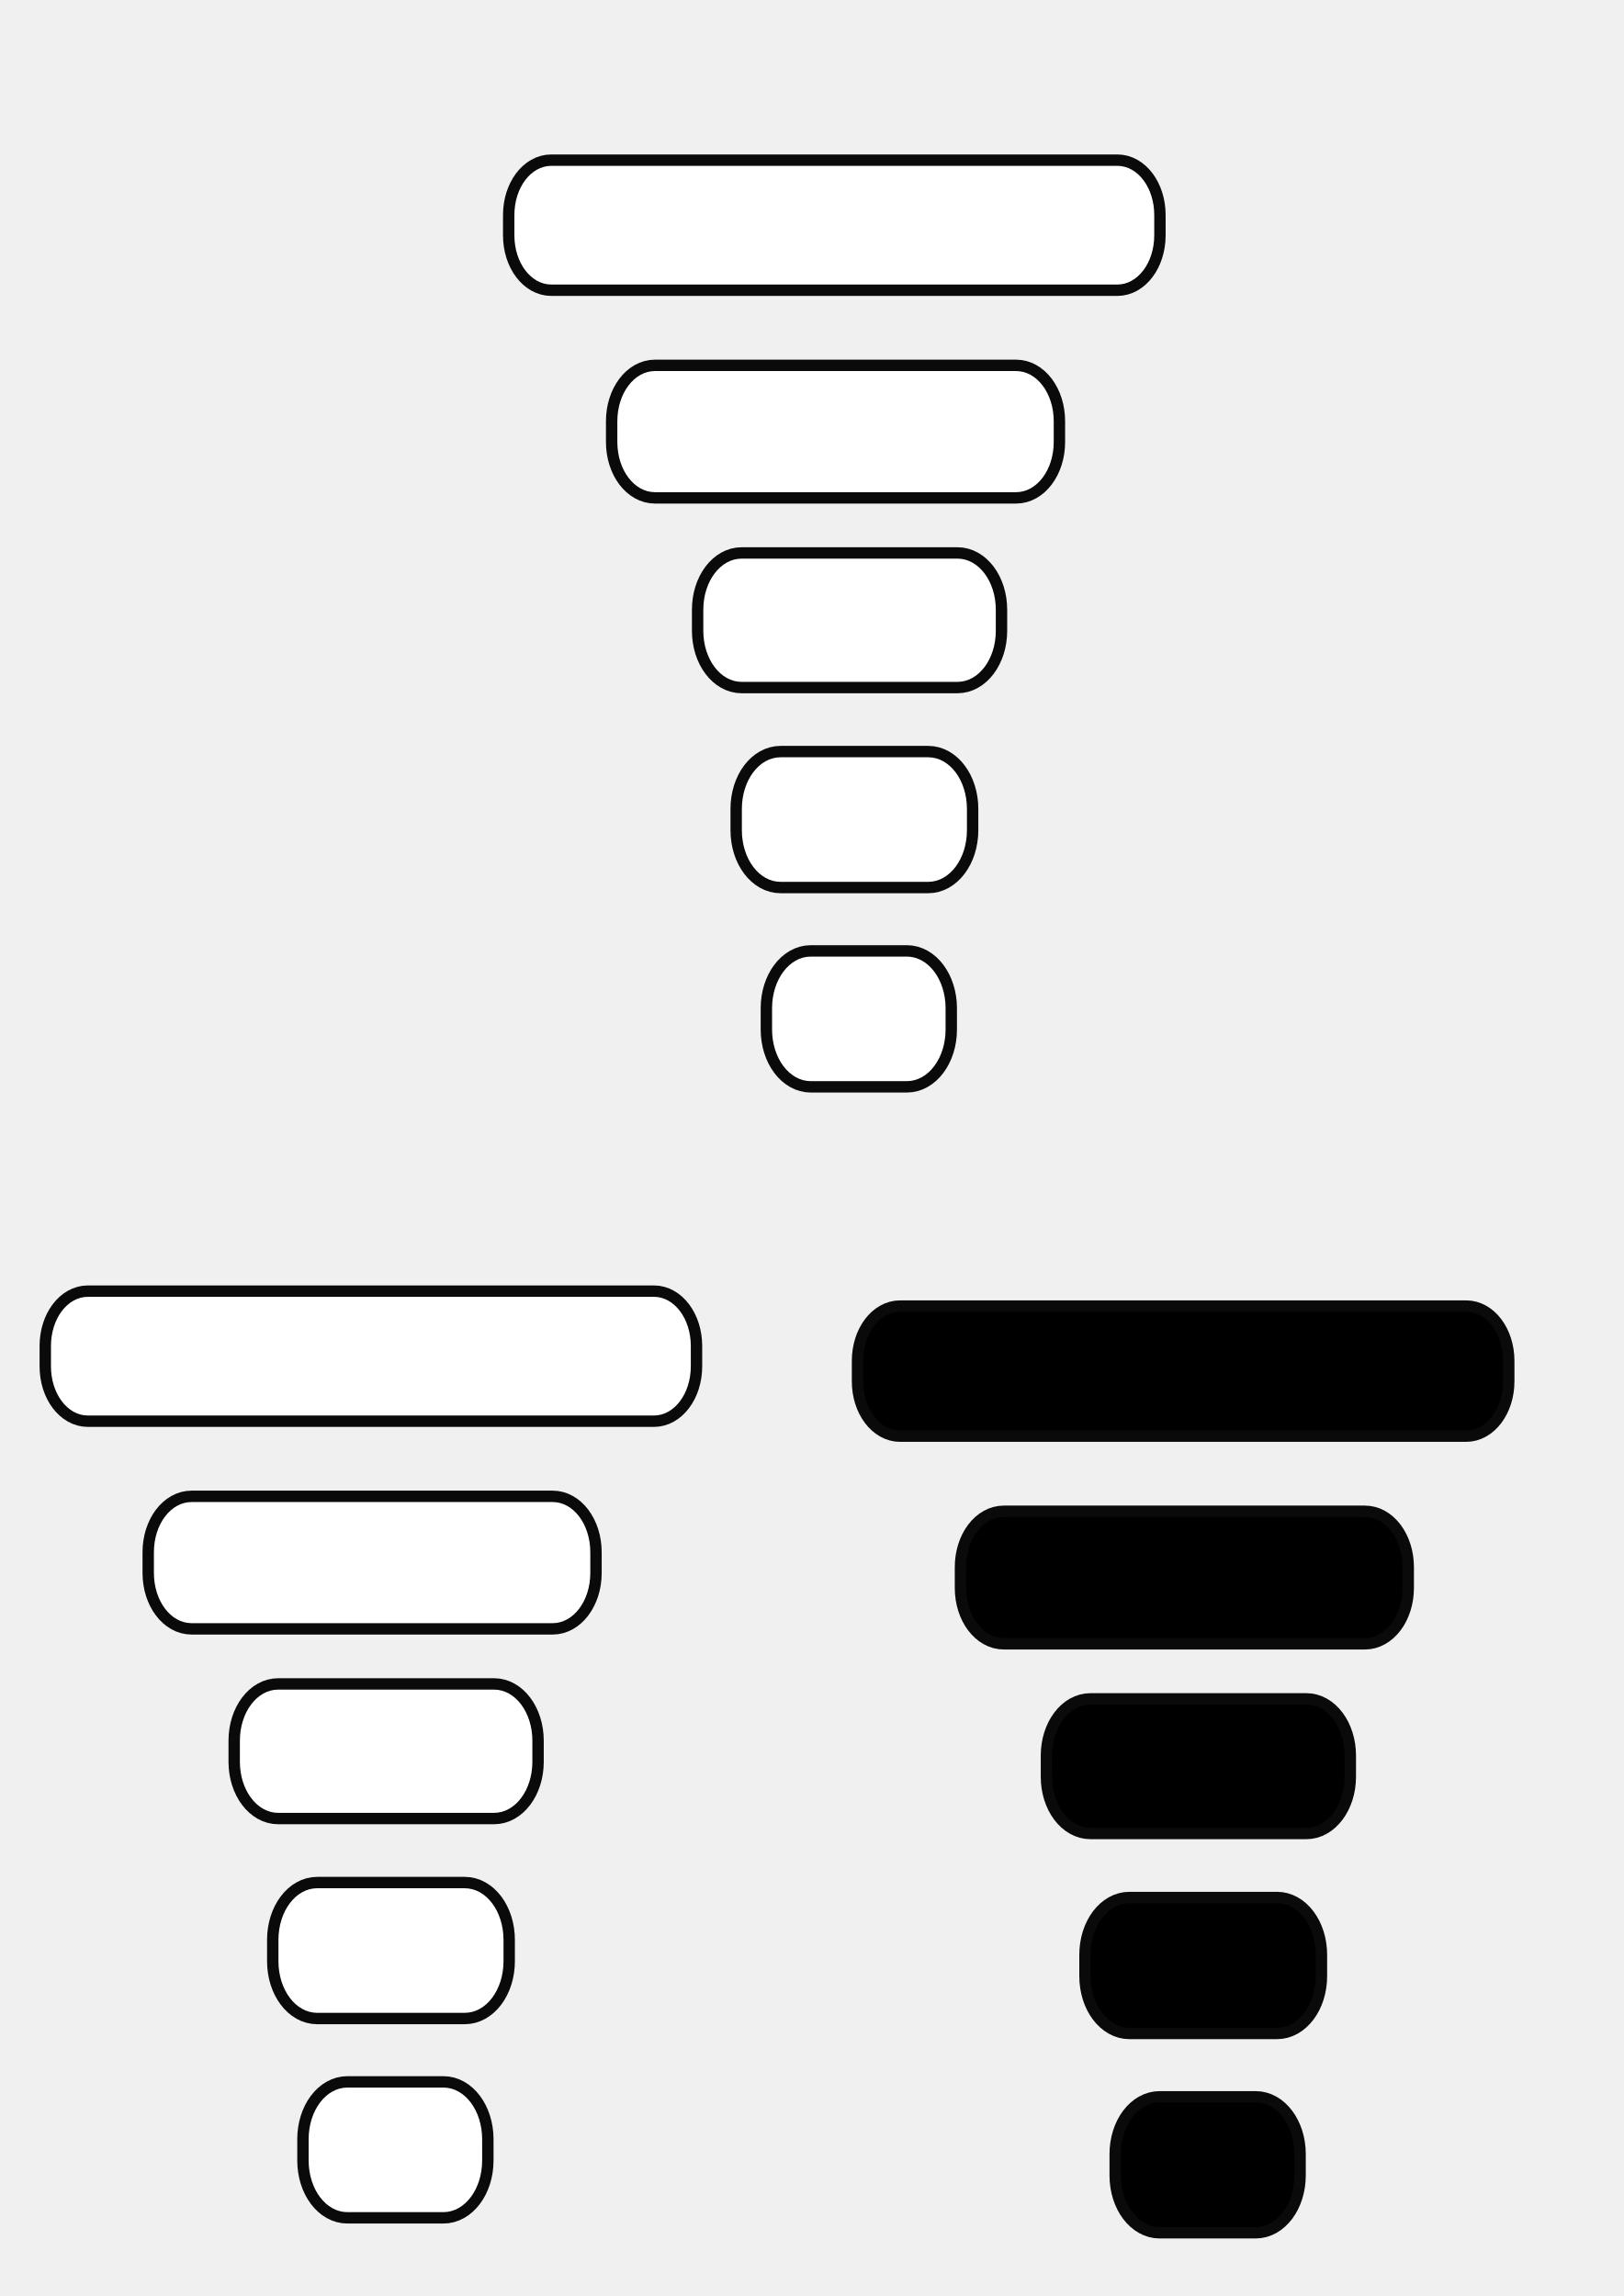
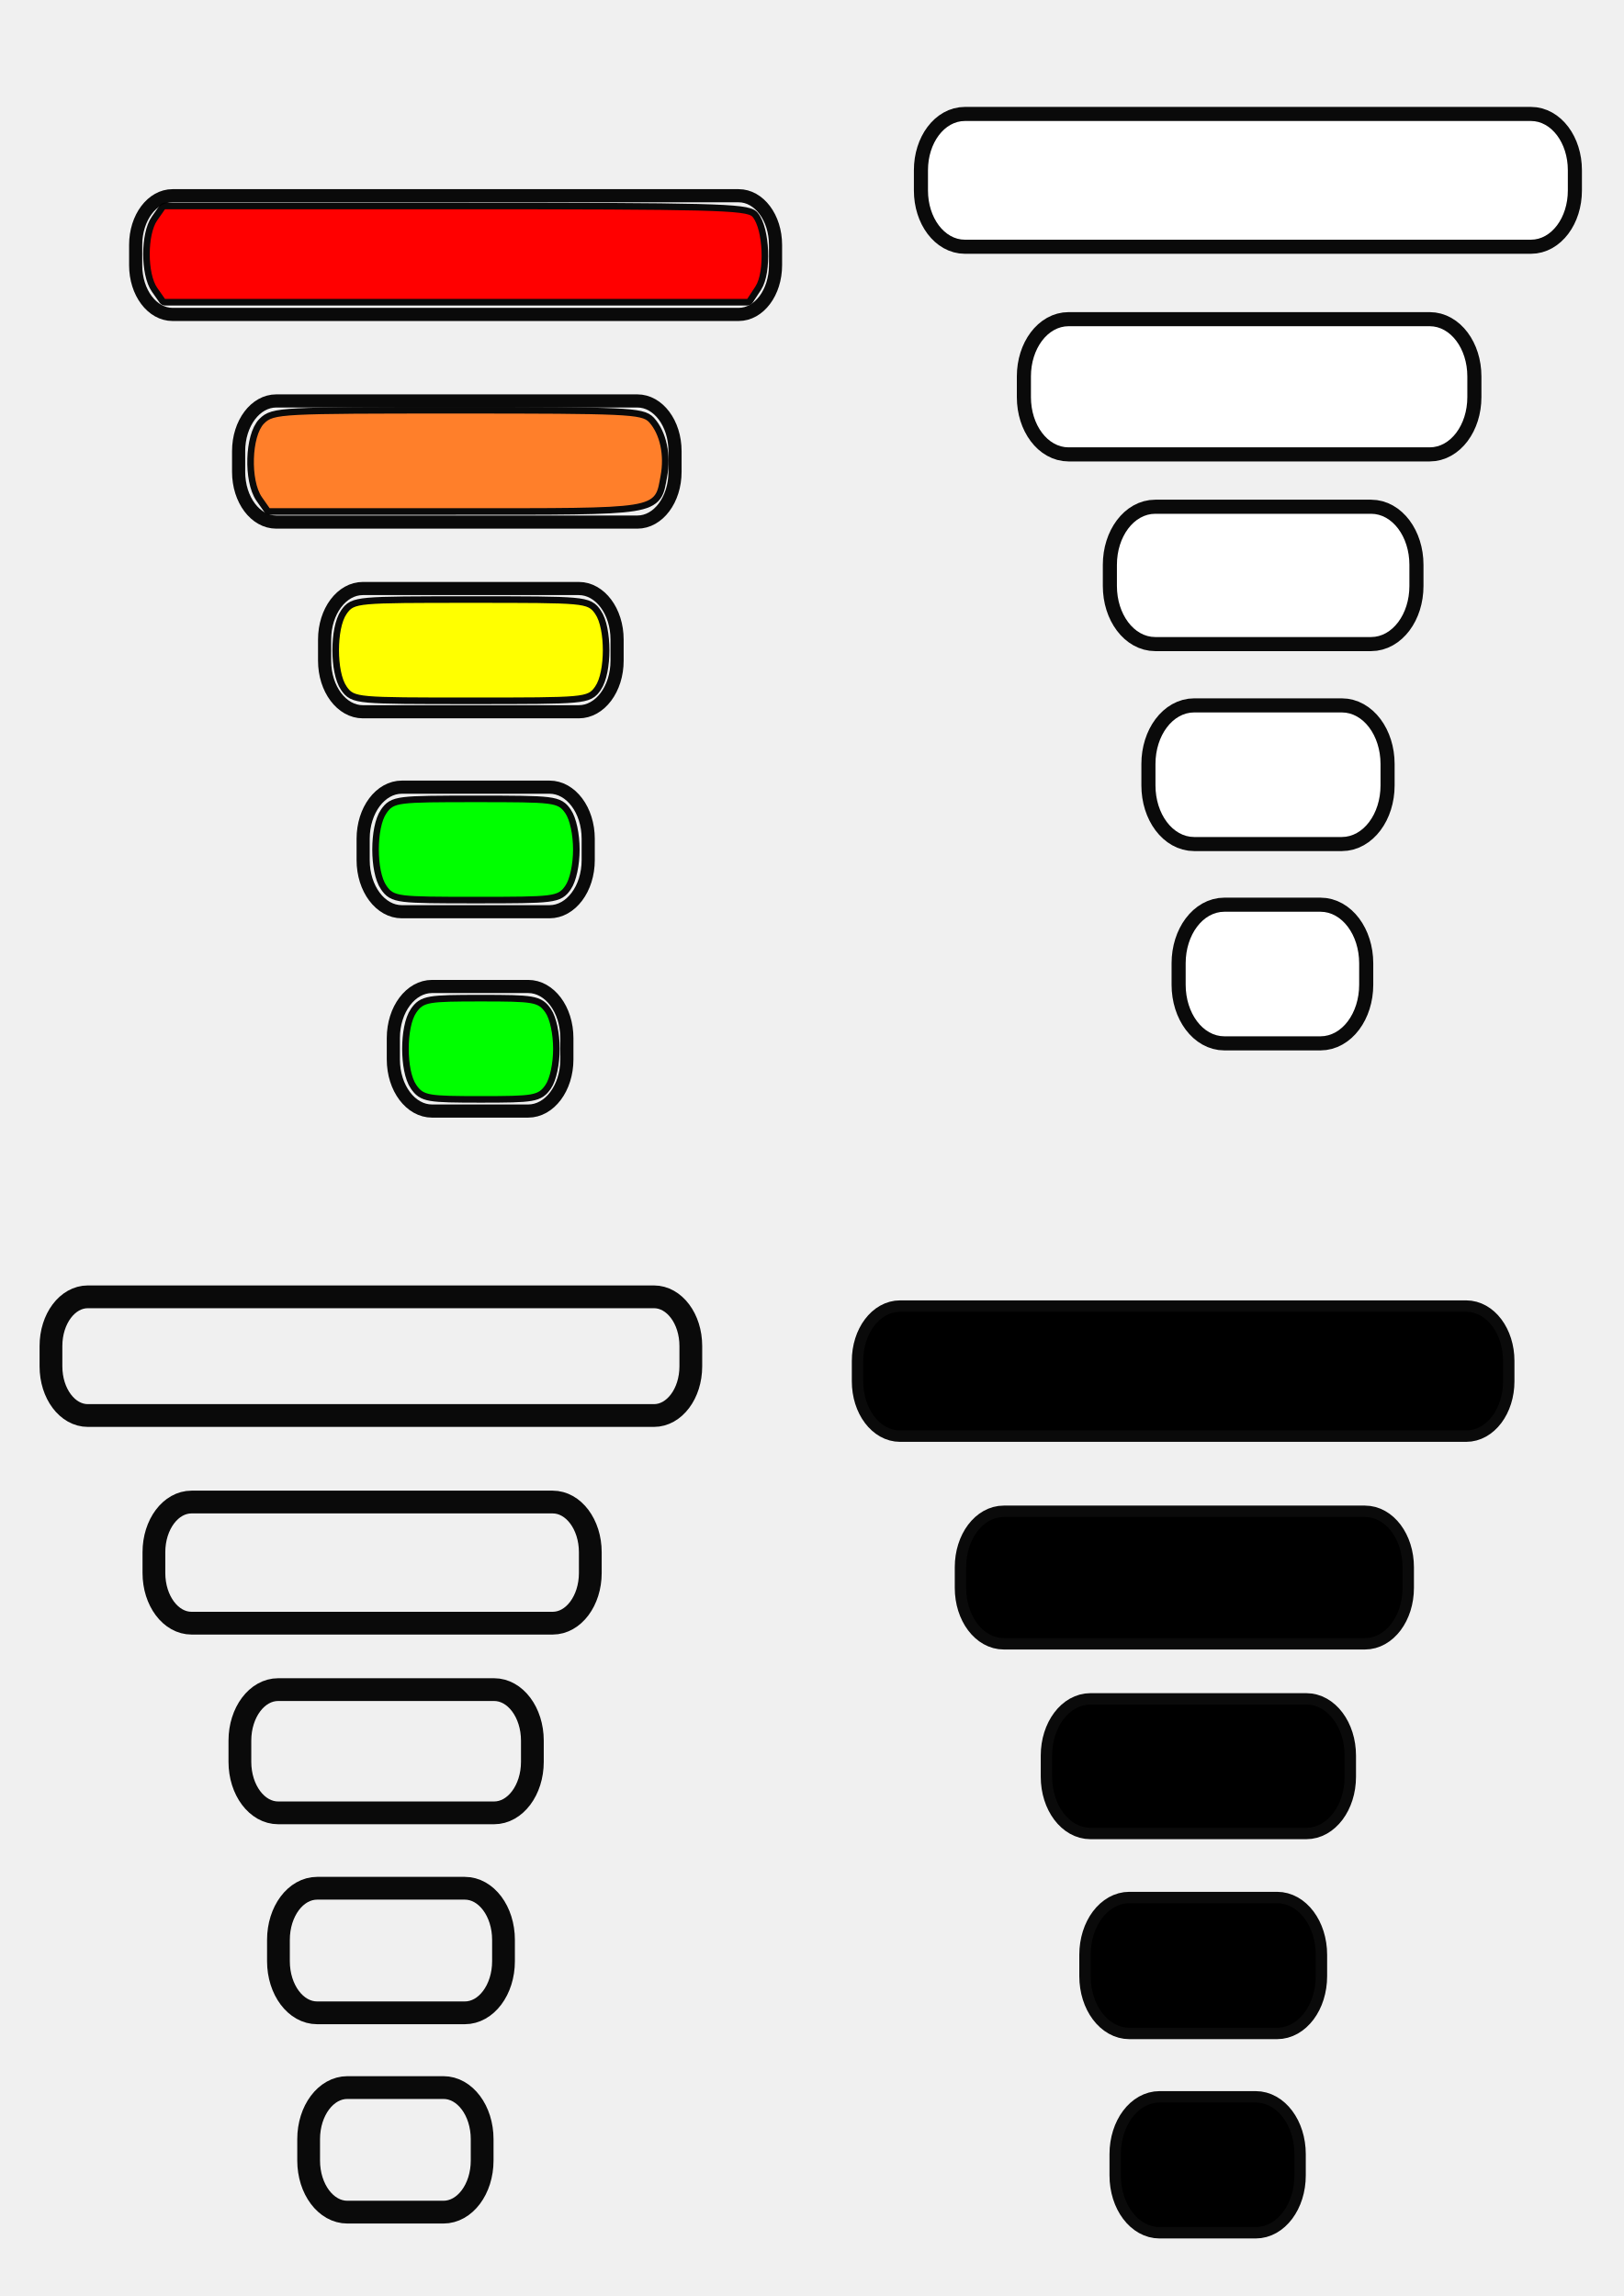
<svg xmlns="http://www.w3.org/2000/svg" width="210mm" height="297mm" viewBox="0 0 210 297" version="1.1" id="svg5">
  <defs id="defs2">
    </defs>
  <g id="layer1">
-     <path id="rect1212" style="fill:#ffffff;stroke:#000000;stroke-width:2.945;stroke-linecap:round;stroke-linejoin:round;stroke-opacity:0.955;paint-order:stroke markers fill" d="m 11.361,167.751 h 73.215 c 2.643,0 4.77,2.837 4.77,6.361 v 2.632 c 0,3.524 -2.127,6.361 -4.77,6.361 H 11.361 c -2.643,0 -4.77,-2.837 -4.77,-6.361 v -2.632 c 0,-3.524 2.127,-6.361 4.77,-6.361 z m 13.413,26.545 h 46.704 c 2.697,0 4.868,2.895 4.868,6.492 v 2.686 c 0,3.596 -2.171,6.492 -4.868,6.492 H 24.774 c -2.697,0 -4.868,-2.895 -4.868,-6.492 v -2.686 c 0,-3.596 2.171,-6.492 4.868,-6.492 z m 11.205,24.264 h 27.922 c 2.744,0 4.953,2.946 4.953,6.605 v 2.733 c 0,3.659 -2.209,6.605 -4.953,6.605 H 35.979 c -2.744,0 -4.953,-2.946 -4.953,-6.605 v -2.733 c 0,-3.659 2.209,-6.605 4.953,-6.605 z m 5.039,25.696 h 19.096 c 2.773,0 5.006,2.977 5.006,6.676 v 2.762 c 0,3.698 -2.233,6.676 -5.006,6.676 H 41.018 c -2.773,0 -5.006,-2.977 -5.006,-6.676 v -2.762 c 0,-3.698 2.233,-6.676 5.006,-6.676 z m 3.906,25.782 h 12.428 c 2.773,0 5.006,2.977 5.006,6.676 v 2.762 c 0,3.698 -2.233,6.676 -5.006,6.676 H 44.924 c -2.773,0 -5.006,-2.977 -5.006,-6.676 v -2.762 c 0,-3.698 2.233,-6.676 5.006,-6.676 z" />
+     <path id="rect1212" style="fill:none;stroke:#000000;stroke-width:2.945;stroke-linecap:round;stroke-linejoin:round;stroke-opacity:0.955;paint-order:stroke markers fill" d="m 11.361,167.751 h 73.215 c 2.643,0 4.77,2.837 4.77,6.361 v 2.632 c 0,3.524 -2.127,6.361 -4.77,6.361 H 11.361 c -2.643,0 -4.77,-2.837 -4.77,-6.361 v -2.632 c 0,-3.524 2.127,-6.361 4.77,-6.361 z m 13.413,26.545 h 46.704 c 2.697,0 4.868,2.895 4.868,6.492 v 2.686 c 0,3.596 -2.171,6.492 -4.868,6.492 H 24.774 c -2.697,0 -4.868,-2.895 -4.868,-6.492 v -2.686 c 0,-3.596 2.171,-6.492 4.868,-6.492 z m 11.205,24.264 h 27.922 c 2.744,0 4.953,2.946 4.953,6.605 v 2.733 c 0,3.659 -2.209,6.605 -4.953,6.605 H 35.979 c -2.744,0 -4.953,-2.946 -4.953,-6.605 v -2.733 c 0,-3.659 2.209,-6.605 4.953,-6.605 z m 5.039,25.696 h 19.096 c 2.773,0 5.006,2.977 5.006,6.676 v 2.762 c 0,3.698 -2.233,6.676 -5.006,6.676 H 41.018 c -2.773,0 -5.006,-2.977 -5.006,-6.676 v -2.762 c 0,-3.698 2.233,-6.676 5.006,-6.676 z m 3.906,25.782 h 12.428 c 2.773,0 5.006,2.977 5.006,6.676 v 2.762 c 0,3.698 -2.233,6.676 -5.006,6.676 H 44.924 c -2.773,0 -5.006,-2.977 -5.006,-6.676 v -2.762 c 0,-3.698 2.233,-6.676 5.006,-6.676 z" />
    <path id="path1238" style="fill:#000000;stroke:#000000;stroke-width:2.945;stroke-linecap:round;stroke-linejoin:round;stroke-opacity:0.955;paint-order:stroke markers fill" d="m 116.412,169.684 h 73.215 c 2.643,0 4.77,2.837 4.77,6.361 v 2.632 c 0,3.524 -2.127,6.361 -4.77,6.361 h -73.215 c -2.643,0 -4.77,-2.837 -4.77,-6.361 v -2.632 c 0,-3.524 2.127,-6.361 4.77,-6.361 z m 13.413,26.545 h 46.704 c 2.697,0 4.868,2.895 4.868,6.492 v 2.686 c 0,3.596 -2.171,6.492 -4.868,6.492 H 129.825 c -2.697,0 -4.868,-2.895 -4.868,-6.492 v -2.686 c 0,-3.596 2.171,-6.492 4.868,-6.492 z m 11.205,24.264 h 27.922 c 2.744,0 4.953,2.946 4.953,6.605 v 2.733 c 0,3.659 -2.209,6.605 -4.953,6.605 h -27.922 c -2.744,0 -4.953,-2.946 -4.953,-6.605 v -2.733 c 0,-3.659 2.209,-6.605 4.953,-6.605 z m 5.039,25.696 h 19.096 c 2.773,0 5.006,2.977 5.006,6.676 v 2.762 c 0,3.698 -2.233,6.676 -5.006,6.676 h -19.096 c -2.773,0 -5.006,-2.977 -5.006,-6.676 v -2.762 c 0,-3.698 2.233,-6.676 5.006,-6.676 z m 3.906,25.782 h 12.428 c 2.773,0 5.006,2.977 5.006,6.676 v 2.762 c 0,3.698 -2.233,6.676 -5.006,6.676 h -12.428 c -2.773,0 -5.006,-2.977 -5.006,-6.676 v -2.762 c 0,-3.698 2.233,-6.676 5.006,-6.676 z" />
-     <path id="path1724" style="fill:#ffffff;stroke:#000000;stroke-width:2.945;stroke-linecap:round;stroke-linejoin:round;stroke-opacity:0.955;paint-order:stroke markers fill" d="m 71.298,21.452 h 73.215 c 2.643,0 4.77,2.837 4.77,6.361 v 2.632 c 0,3.524 -2.127,6.361 -4.77,6.361 H 71.298 c -2.643,0 -4.77,-2.837 -4.77,-6.361 v -2.632 c 0,-3.524 2.127,-6.361 4.77,-6.361 z m 13.413,26.545 h 46.704 c 2.697,0 4.868,2.895 4.868,6.492 v 2.686 c 0,3.596 -2.171,6.492 -4.868,6.492 H 84.711 c -2.697,0 -4.868,-2.895 -4.868,-6.492 v -2.686 c 0,-3.596 2.171,-6.492 4.868,-6.492 z m 11.205,24.264 h 27.922 c 2.744,0 4.953,2.946 4.953,6.605 v 2.733 c 0,3.659 -2.209,6.605 -4.953,6.605 H 95.916 c -2.744,0 -4.953,-2.946 -4.953,-6.605 v -2.733 c 0,-3.659 2.209,-6.605 4.953,-6.605 z m 5.039,25.696 h 19.096 c 2.773,0 5.006,2.977 5.006,6.676 v 2.762 c 0,3.698 -2.233,6.676 -5.006,6.676 h -19.096 c -2.773,0 -5.006,-2.977 -5.006,-6.676 v -2.762 c 0,-3.698 2.233,-6.676 5.006,-6.676 z m 3.906,25.782 h 12.428 c 2.773,0 5.006,2.977 5.006,6.676 v 2.762 c 0,3.698 -2.233,6.676 -5.006,6.676 h -12.428 c -2.773,0 -5.006,-2.977 -5.006,-6.676 v -2.762 c 0,-3.698 2.233,-6.676 5.006,-6.676 z" />
+     <path id="path1724" style="fill:#ffffff;stroke:#000000;stroke-width:3.645;stroke-linecap:round;stroke-linejoin:round;stroke-opacity:0.955;paint-order:stroke markers fill;stroke-miterlimit:4;stroke-dasharray:none" d="m 124.79,15.652 h 73.215 c 2.643,0 4.77,2.837 4.77,6.361 v 2.632 c 0,3.524 -2.127,6.361 -4.77,6.361 h -73.215 c -2.643,0 -4.77,-2.837 -4.77,-6.361 v -2.632 c 0,-3.524 2.127,-6.361 4.77,-6.361 z m 13.413,26.545 h 46.704 c 2.697,0 4.868,2.895 4.868,6.492 v 2.686 c 0,3.596 -2.171,6.492 -4.868,6.492 h -46.704 c -2.697,0 -4.868,-2.895 -4.868,-6.492 v -2.686 c 0,-3.596 2.171,-6.492 4.868,-6.492 z m 11.205,24.264 h 27.922 c 2.744,0 4.953,2.946 4.953,6.605 v 2.733 c 0,3.659 -2.209,6.605 -4.953,6.605 h -27.922 c -2.744,0 -4.953,-2.946 -4.953,-6.605 v -2.733 c 0,-3.659 2.209,-6.605 4.953,-6.605 z m 5.039,25.696 h 19.096 c 2.773,0 5.006,2.977 5.006,6.676 v 2.762 c 0,3.698 -2.233,6.676 -5.006,6.676 h -19.096 c -2.773,0 -5.006,-2.977 -5.006,-6.676 v -2.762 c 0,-3.698 2.233,-6.676 5.006,-6.676 z m 3.906,25.782 h 12.428 c 2.773,0 5.006,2.977 5.006,6.676 v 2.762 c 0,3.698 -2.233,6.676 -5.006,6.676 H 158.353 c -2.773,0 -5.006,-2.977 -5.006,-6.676 v -2.762 c 0,-3.698 2.233,-6.676 5.006,-6.676 z" />
+     <g id="g1688">
+       <path id="path861" style="fill:none;stroke:#000000;stroke-width:1.7;stroke-linecap:round;stroke-linejoin:round;stroke-opacity:0.955;paint-order:stroke markers fill;stroke-miterlimit:4;stroke-dasharray:none" d="m 22.317,25.319 h 73.215 c 2.643,0 4.77,2.837 4.77,6.361 v 2.632 c 0,3.524 -2.127,6.361 -4.77,6.361 H 22.317 c -2.643,0 -4.77,-2.837 -4.77,-6.361 v -2.632 c 0,-3.524 2.127,-6.361 4.77,-6.361 z m 13.413,26.545 h 46.704 c 2.697,0 4.868,2.895 4.868,6.492 v 2.686 c 0,3.596 -2.171,6.492 -4.868,6.492 H 35.73 c -2.697,0 -4.868,-2.895 -4.868,-6.492 v -2.686 c 0,-3.596 2.171,-6.492 4.868,-6.492 z m 11.205,24.264 h 27.922 c 2.744,0 4.953,2.946 4.953,6.605 v 2.733 c 0,3.659 -2.209,6.605 -4.953,6.605 H 46.935 c -2.744,0 -4.953,-2.946 -4.953,-6.605 v -2.733 c 0,-3.659 2.209,-6.605 4.953,-6.605 z m 5.039,25.696 h 19.096 c 2.773,0 5.006,2.977 5.006,6.676 v 2.762 c 0,3.698 -2.233,6.676 -5.006,6.676 H 51.974 c -2.773,0 -5.006,-2.977 -5.006,-6.676 v -2.762 c 0,-3.698 2.233,-6.676 5.006,-6.676 z m 3.906,25.782 h 12.428 c 2.773,0 5.006,2.977 5.006,6.676 v 2.762 c 0,3.698 -2.233,6.676 -5.006,6.676 H 55.88 c -2.773,0 -5.006,-2.977 -5.006,-6.676 v -2.762 c 0,-3.698 2.233,-6.676 5.006,-6.676 z" />
+       <path style="fill:#00ff00;stroke:#000000;stroke-width:6.425;stroke-linecap:round;stroke-linejoin:round;stroke-opacity:0.955;paint-order:stroke markers fill;stroke-miterlimit:4;stroke-dasharray:none" d="m 203.531,530.473 c -4.973,-7.1 -4.973,-28.354 0,-35.454 3.541,-5.055 5.628,-5.414 31.528,-5.414 25.9,0 27.987,0.358 31.528,5.414 2.218,3.167 3.792,10.525 3.792,17.727 0,7.202 -1.574,14.56 -3.792,17.727 -3.541,5.055 -5.628,5.414 -31.528,5.414 -25.9,0 -27.987,-0.358 -31.528,-5.414 z" id="path1070" transform="scale(0.2645833)" />
+       <path style="fill:#00ff00;stroke:#000000;stroke-width:6.425;stroke-linecap:round;stroke-linejoin:round;stroke-opacity:0.955;paint-order:stroke markers fill;stroke-miterlimit:4;stroke-dasharray:none" d="m 188.916,433.039 c -4.973,-7.1 -4.973,-28.354 0,-35.454 3.656,-5.22 5.221,-5.414 43.707,-5.414 38.486,0 40.051,0.194 43.707,5.414 2.218,3.167 3.792,10.525 3.792,17.727 0,7.202 -1.574,14.56 -3.792,17.727 -3.656,5.22 -5.221,5.414 -43.707,5.414 -38.486,0 -40.051,-0.194 -43.707,-5.414 z" id="path1109" transform="scale(0.2645833)" />
+       <path style="fill:#ffff00;stroke:#000000;stroke-width:6.425;stroke-linecap:round;stroke-linejoin:round;stroke-opacity:0.955;paint-order:stroke markers fill;stroke-miterlimit:4;stroke-dasharray:none" d="m 169.43,335.605 c -4.973,-7.1 -4.973,-28.354 0,-35.454 3.735,-5.332 4.652,-5.414 60.758,-5.414 56.106,0 57.023,0.082 60.758,5.414 4.973,7.1 4.973,28.354 0,35.454 -3.735,5.332 -4.652,5.414 -60.758,5.414 -56.106,0 -57.023,-0.082 -60.758,-5.414 z" id="path1185" transform="scale(0.2645833)" />
+       <path style="fill:#ff0000;stroke:#000000;stroke-width:6.425;stroke-linecap:round;stroke-linejoin:round;stroke-opacity:0.955;paint-order:stroke markers fill;stroke-miterlimit:4;stroke-dasharray:none" d="m 76.867,140.737 c -4.885,-6.974 -4.885,-26.044 0,-33.018 l 3.792,-5.414 H 222.72 c 124.671,0 142.44,0.457 145.16,3.735 5.166,6.224 6.019,26.932 1.401,33.981 l -4.016,6.129 H 222.962 80.659 Z" id="path1374" transform="scale(0.2645833)" />
+       <path style="fill:#ff7f2a;stroke:#000000;stroke-width:6.425;stroke-linecap:round;stroke-linejoin:round;stroke-opacity:0.955;paint-order:stroke markers fill;stroke-miterlimit:4;stroke-dasharray:none" d="m 128.02,243.043 c -5.709,-8.151 -5.058,-29.858 1.08,-35.996 4.695,-4.695 8.12,-4.872 94.621,-4.872 82.388,0 90.064,0.35 93.59,4.263 5.298,5.879 7.493,16.096 5.611,26.123 -3.094,16.493 0.667,15.895 -100.078,15.895 h -91.032 z" id="path1563" transform="scale(0.2645833)" />
+     </g>
  </g>
</svg>
